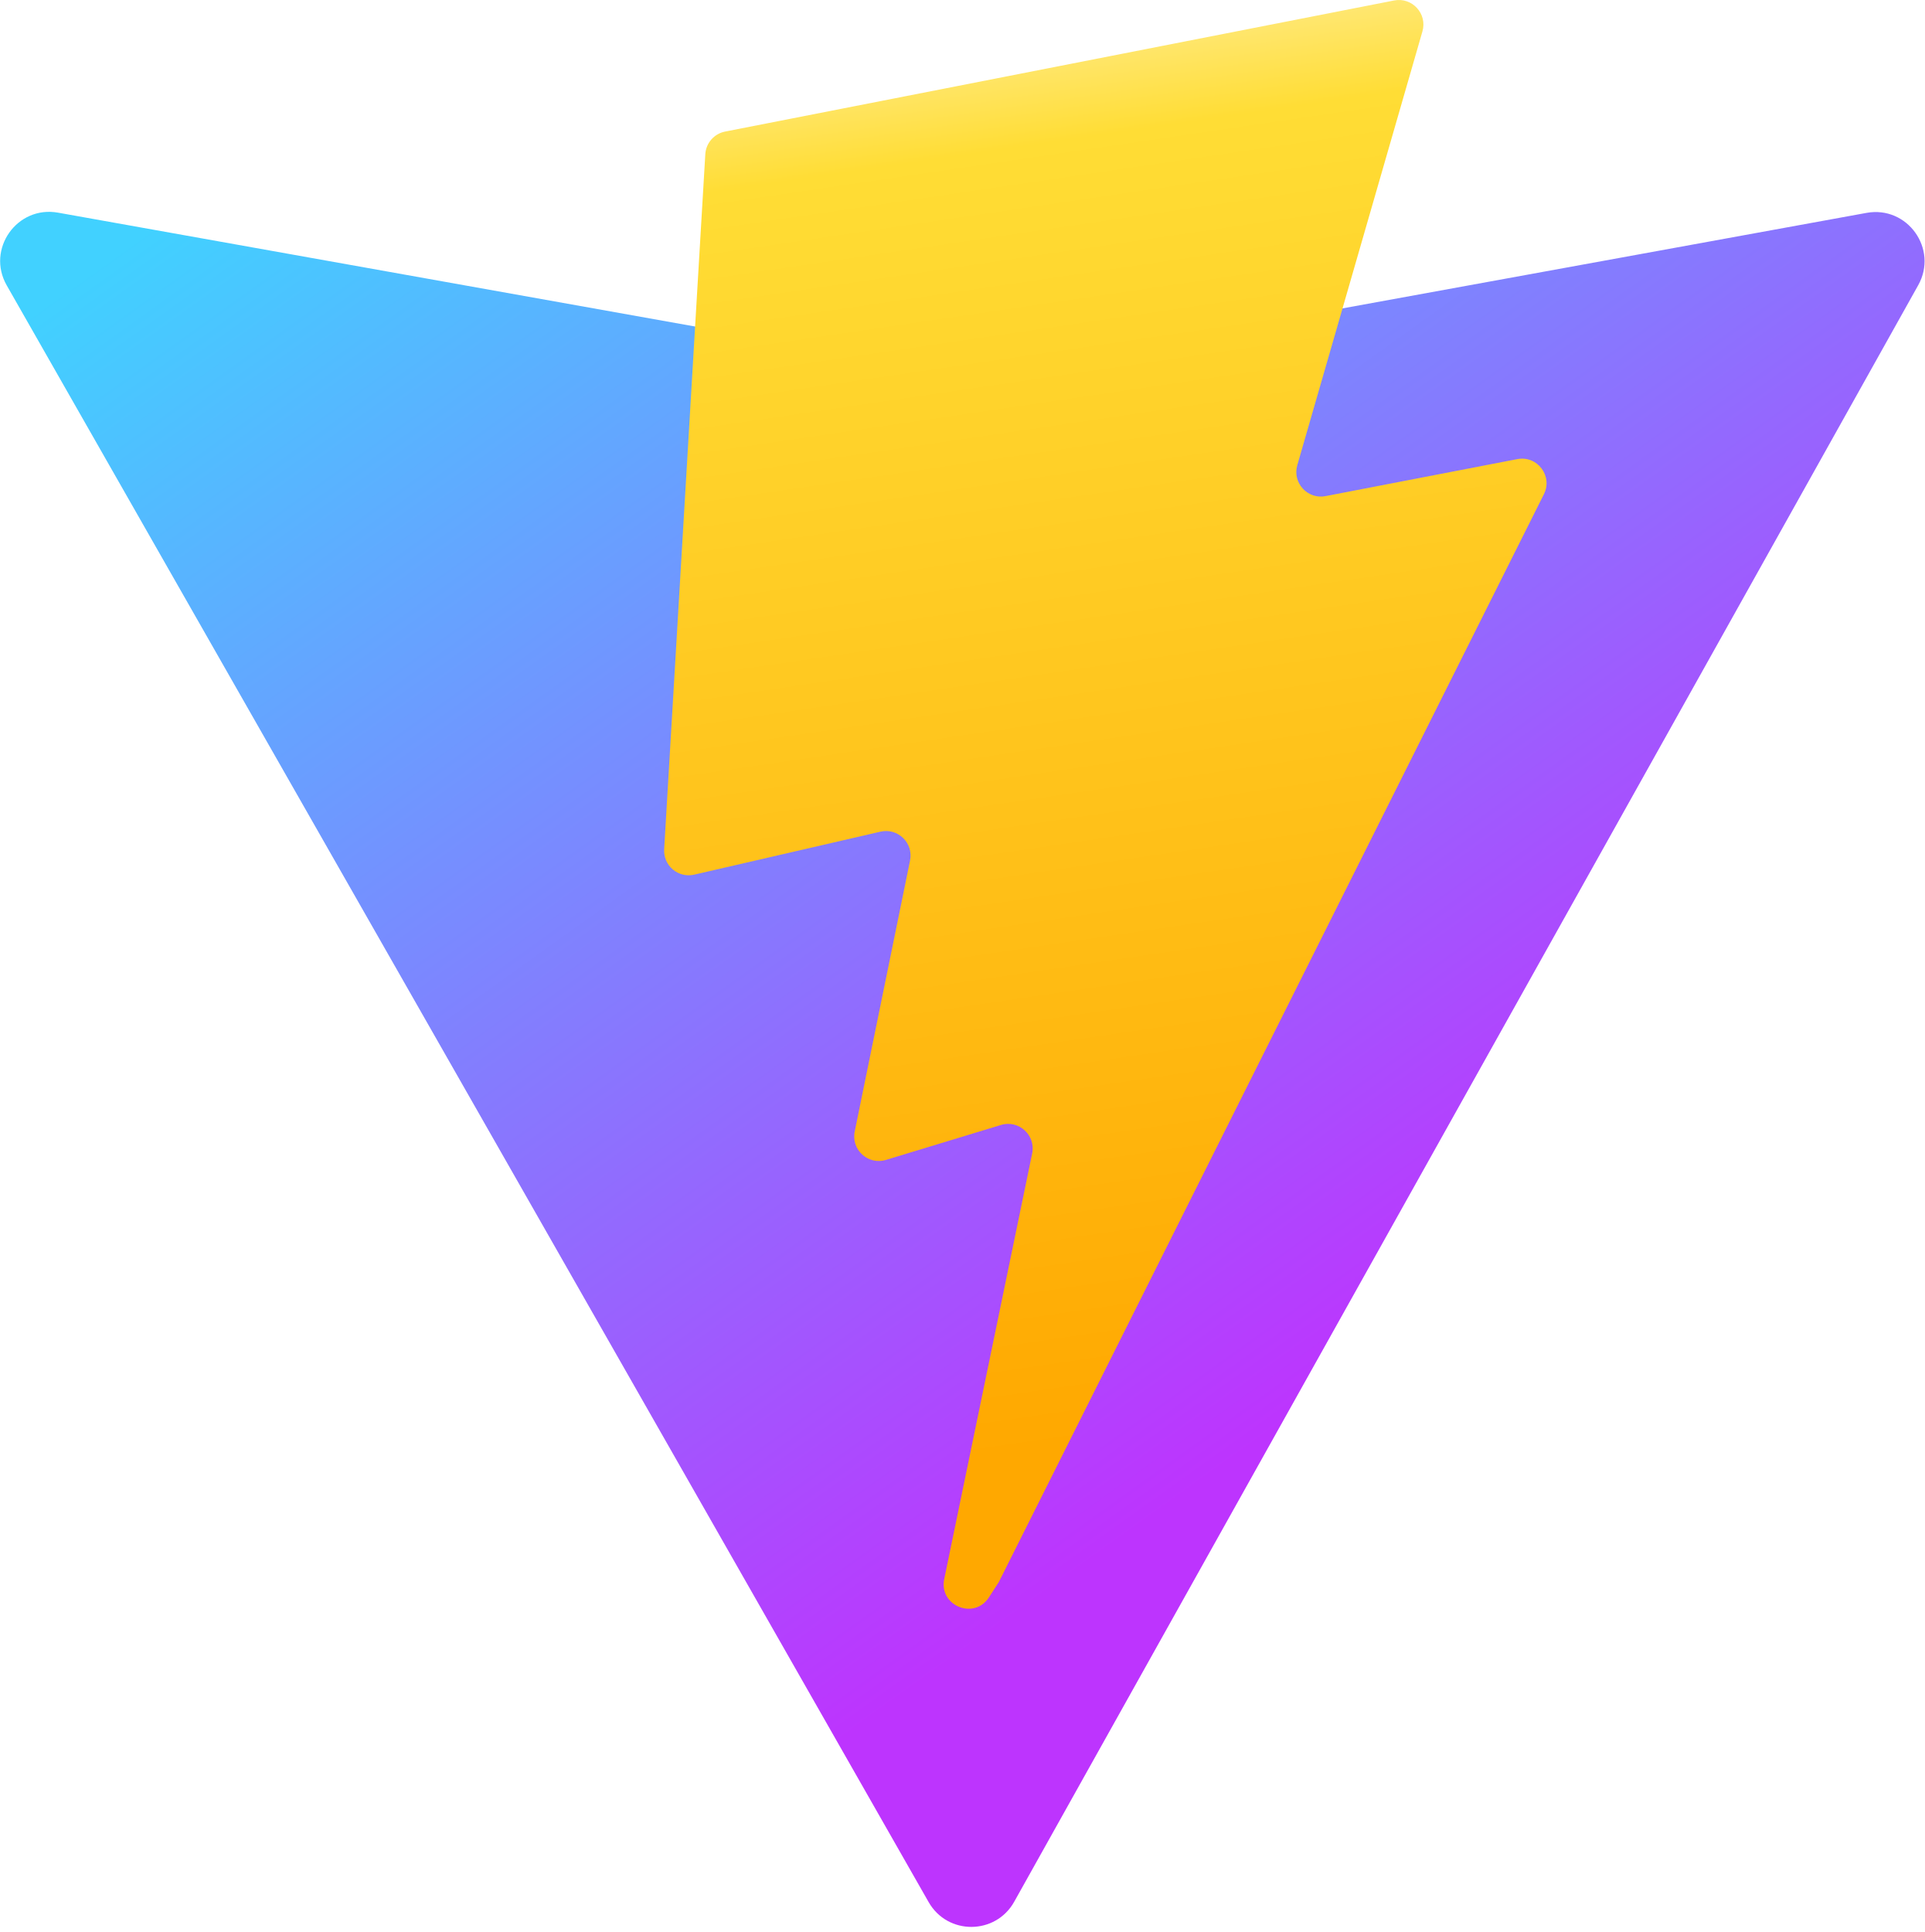
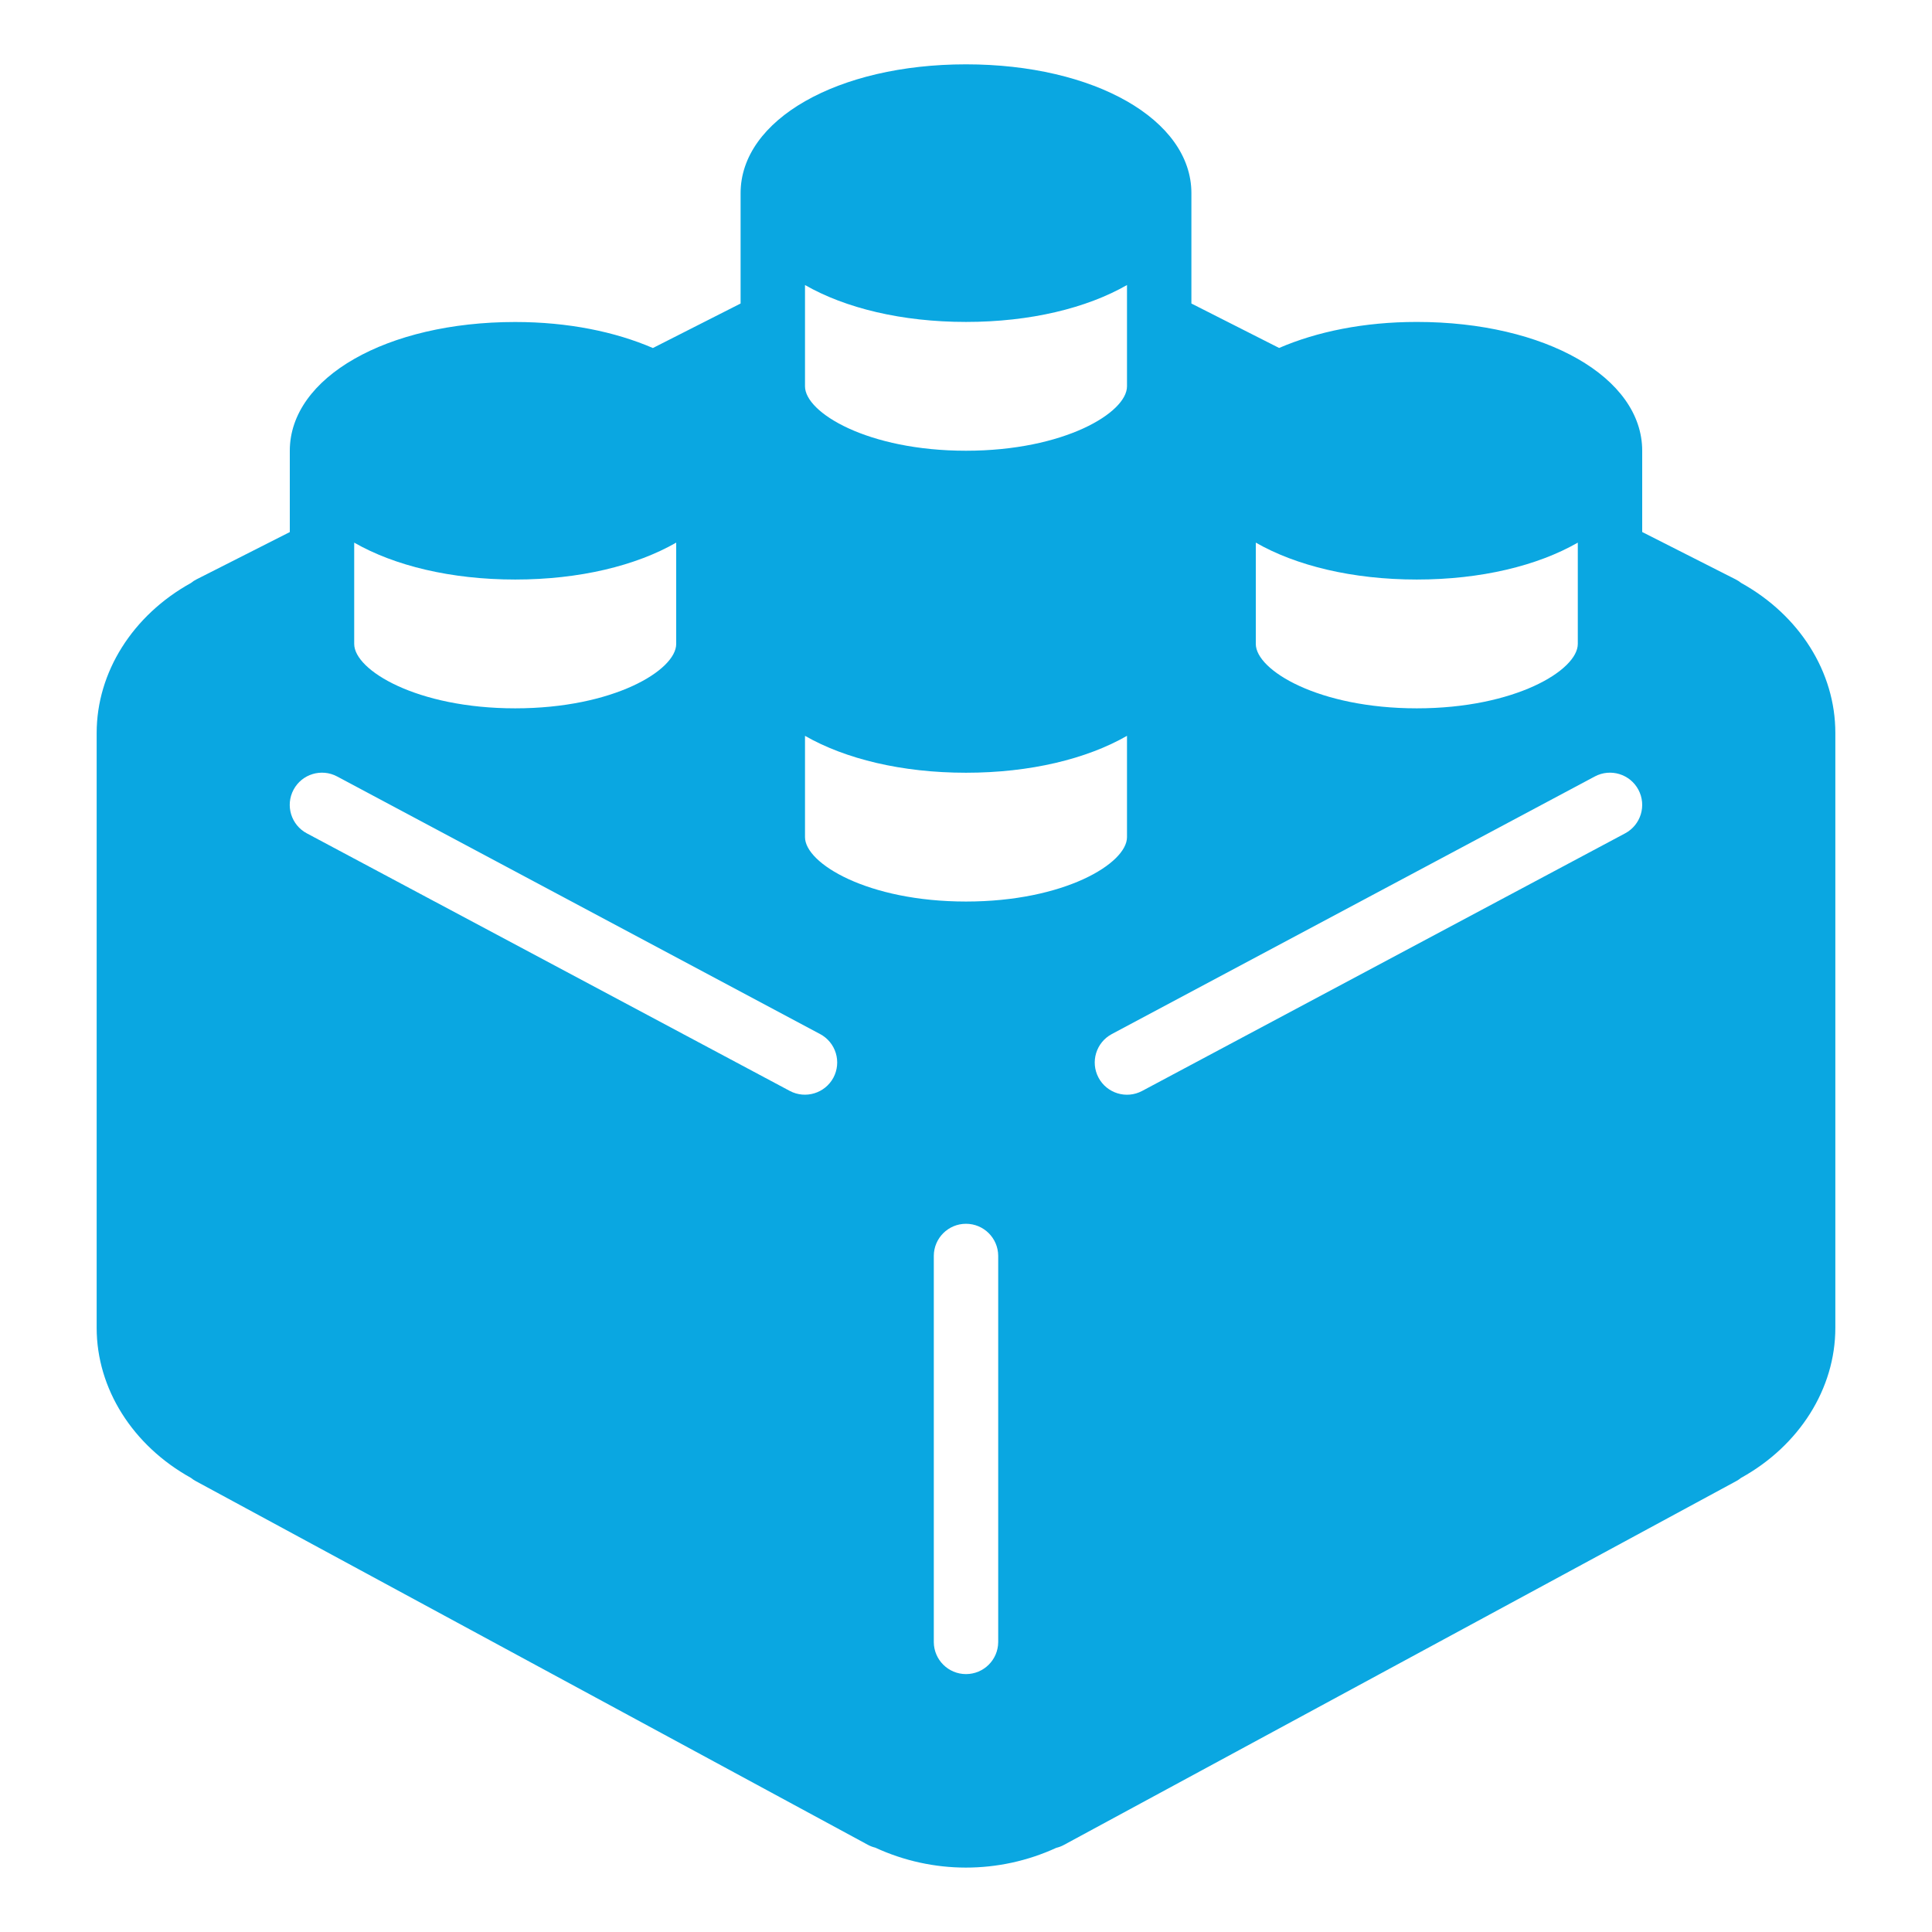
- <svg xmlns="http://www.w3.org/2000/svg" aria-hidden="true" role="img" class="iconify iconify--logos" width="31.88" height="32" preserveAspectRatio="xMidYMid meet" viewBox="0 0 256 257">
-   <defs>
-     <linearGradient id="IconifyId1813088fe1fbc01fb466" x1="-.828%" x2="57.636%" y1="7.652%" y2="78.411%">
-       <stop offset="0%" stop-color="#41D1FF" />
-       <stop offset="100%" stop-color="#BD34FE" />
-     </linearGradient>
-     <linearGradient id="IconifyId1813088fe1fbc01fb467" x1="43.376%" x2="50.316%" y1="2.242%" y2="89.03%">
-       <stop offset="0%" stop-color="#FFEA83" />
-       <stop offset="8.333%" stop-color="#FFDD35" />
-       <stop offset="100%" stop-color="#FFA800" />
-     </linearGradient>
-   </defs>
-   <path fill="url(#IconifyId1813088fe1fbc01fb466)" d="M255.153 37.938L134.897 252.976c-2.483 4.44-8.862 4.466-11.382.048L.875 37.958c-2.746-4.814 1.371-10.646 6.827-9.67l120.385 21.517a6.537 6.537 0 0 0 2.322-.004l117.867-21.483c5.438-.991 9.574 4.796 6.877 9.62Z" />
-   <path fill="url(#IconifyId1813088fe1fbc01fb467)" d="M185.432.063L96.44 17.501a3.268 3.268 0 0 0-2.634 3.014l-5.474 92.456a3.268 3.268 0 0 0 3.997 3.378l24.777-5.718c2.318-.535 4.413 1.507 3.936 3.838l-7.361 36.047c-.495 2.426 1.782 4.5 4.151 3.78l15.304-4.649c2.372-.72 4.652 1.36 4.15 3.788l-11.698 56.621c-.732 3.542 3.979 5.473 5.943 2.437l1.313-2.028l72.516-144.72c1.215-2.423-.88-5.186-3.54-4.672l-25.505 4.922c-2.396.462-4.435-1.77-3.759-4.114l16.646-57.705c.677-2.35-1.37-4.583-3.769-4.113Z" />
+ <svg xmlns="http://www.w3.org/2000/svg" t="1733311150586" class="icon" viewBox="0 0 1024 1024" version="1.1" p-id="1618" width="200" height="200">
+   <path d="M922.863 308.975a17.681 17.681 0 0 0-2.97-1.911l-49.493-25.088V238.899c0-38.912-51.371-68.267-119.467-68.267-28.092 0-53.009 5.188-72.977 13.79l-46.49-23.552V102.366c0-38.912-51.371-68.267-119.467-68.267s-119.467 29.355-119.467 68.267v58.505l-46.49 23.586C326.076 175.855 301.158 170.667 273.067 170.667c-68.096 0-119.467 29.355-119.467 68.267v43.076l-49.493 25.088a13.858 13.858 0 0 0-2.867 1.877c-30.925 17.101-50.005 47.309-50.005 79.497v315.358c0 32.154 19.046 62.327 49.937 79.462a16.725 16.725 0 0 0 2.56 1.707l356.318 192.819a16.043 16.043 0 0 0 3.857 1.468 114.586 114.586 0 0 0 95.949 0.102 16.145 16.145 0 0 0 4.096-1.57l356.318-192.819a15.872 15.872 0 0 0 2.492-1.673c30.925-17.101 50.005-47.309 50.005-79.497v-315.358c0.034-32.222-19.012-62.362-49.903-79.497zM665.6 287.607c21.333 12.22 51.234 19.558 85.333 19.558 34.099 0 64-7.339 85.333-19.558v53.692c0 13.926-33.246 34.133-85.333 34.133s-85.333-20.207-85.333-34.133V287.607z m-238.933-136.533c21.333 12.22 51.234 19.558 85.333 19.558 34.099 0 64-7.339 85.333-19.558v53.692c0 13.926-33.246 34.133-85.333 34.133s-85.333-20.207-85.333-34.133V151.074z m-238.933 136.533c21.333 12.22 51.234 19.558 85.333 19.558 34.099 0 64-7.339 85.333-19.558v53.692c0 13.926-33.246 34.133-85.333 34.133s-85.333-20.207-85.333-34.133V287.607z m253.986 283.58a17.135 17.135 0 0 1-23.108 7.031l-256-136.533a17.067 17.067 0 1 1 16.077-30.14l256 136.533a17.067 17.067 0 0 1 7.031 23.108z m87.347 299.179a17.067 17.067 0 0 1-34.133 0v-204.8a17.067 17.067 0 0 1 34.133 0v204.8z m-17.067-392.533c-52.087 0-85.333-20.207-85.333-34.133v-53.692c21.333 12.22 51.234 19.558 85.333 19.558 34.099 0 64-7.339 85.333-19.558v53.692c0 13.926-33.246 34.133-85.333 34.133z m349.355-36.147l-256 136.533a17.067 17.067 0 0 1-16.077-30.14l256-136.533a17.067 17.067 0 1 1 16.077 30.14z" p-id="1619" fill="#0aa7e1" />
</svg>
